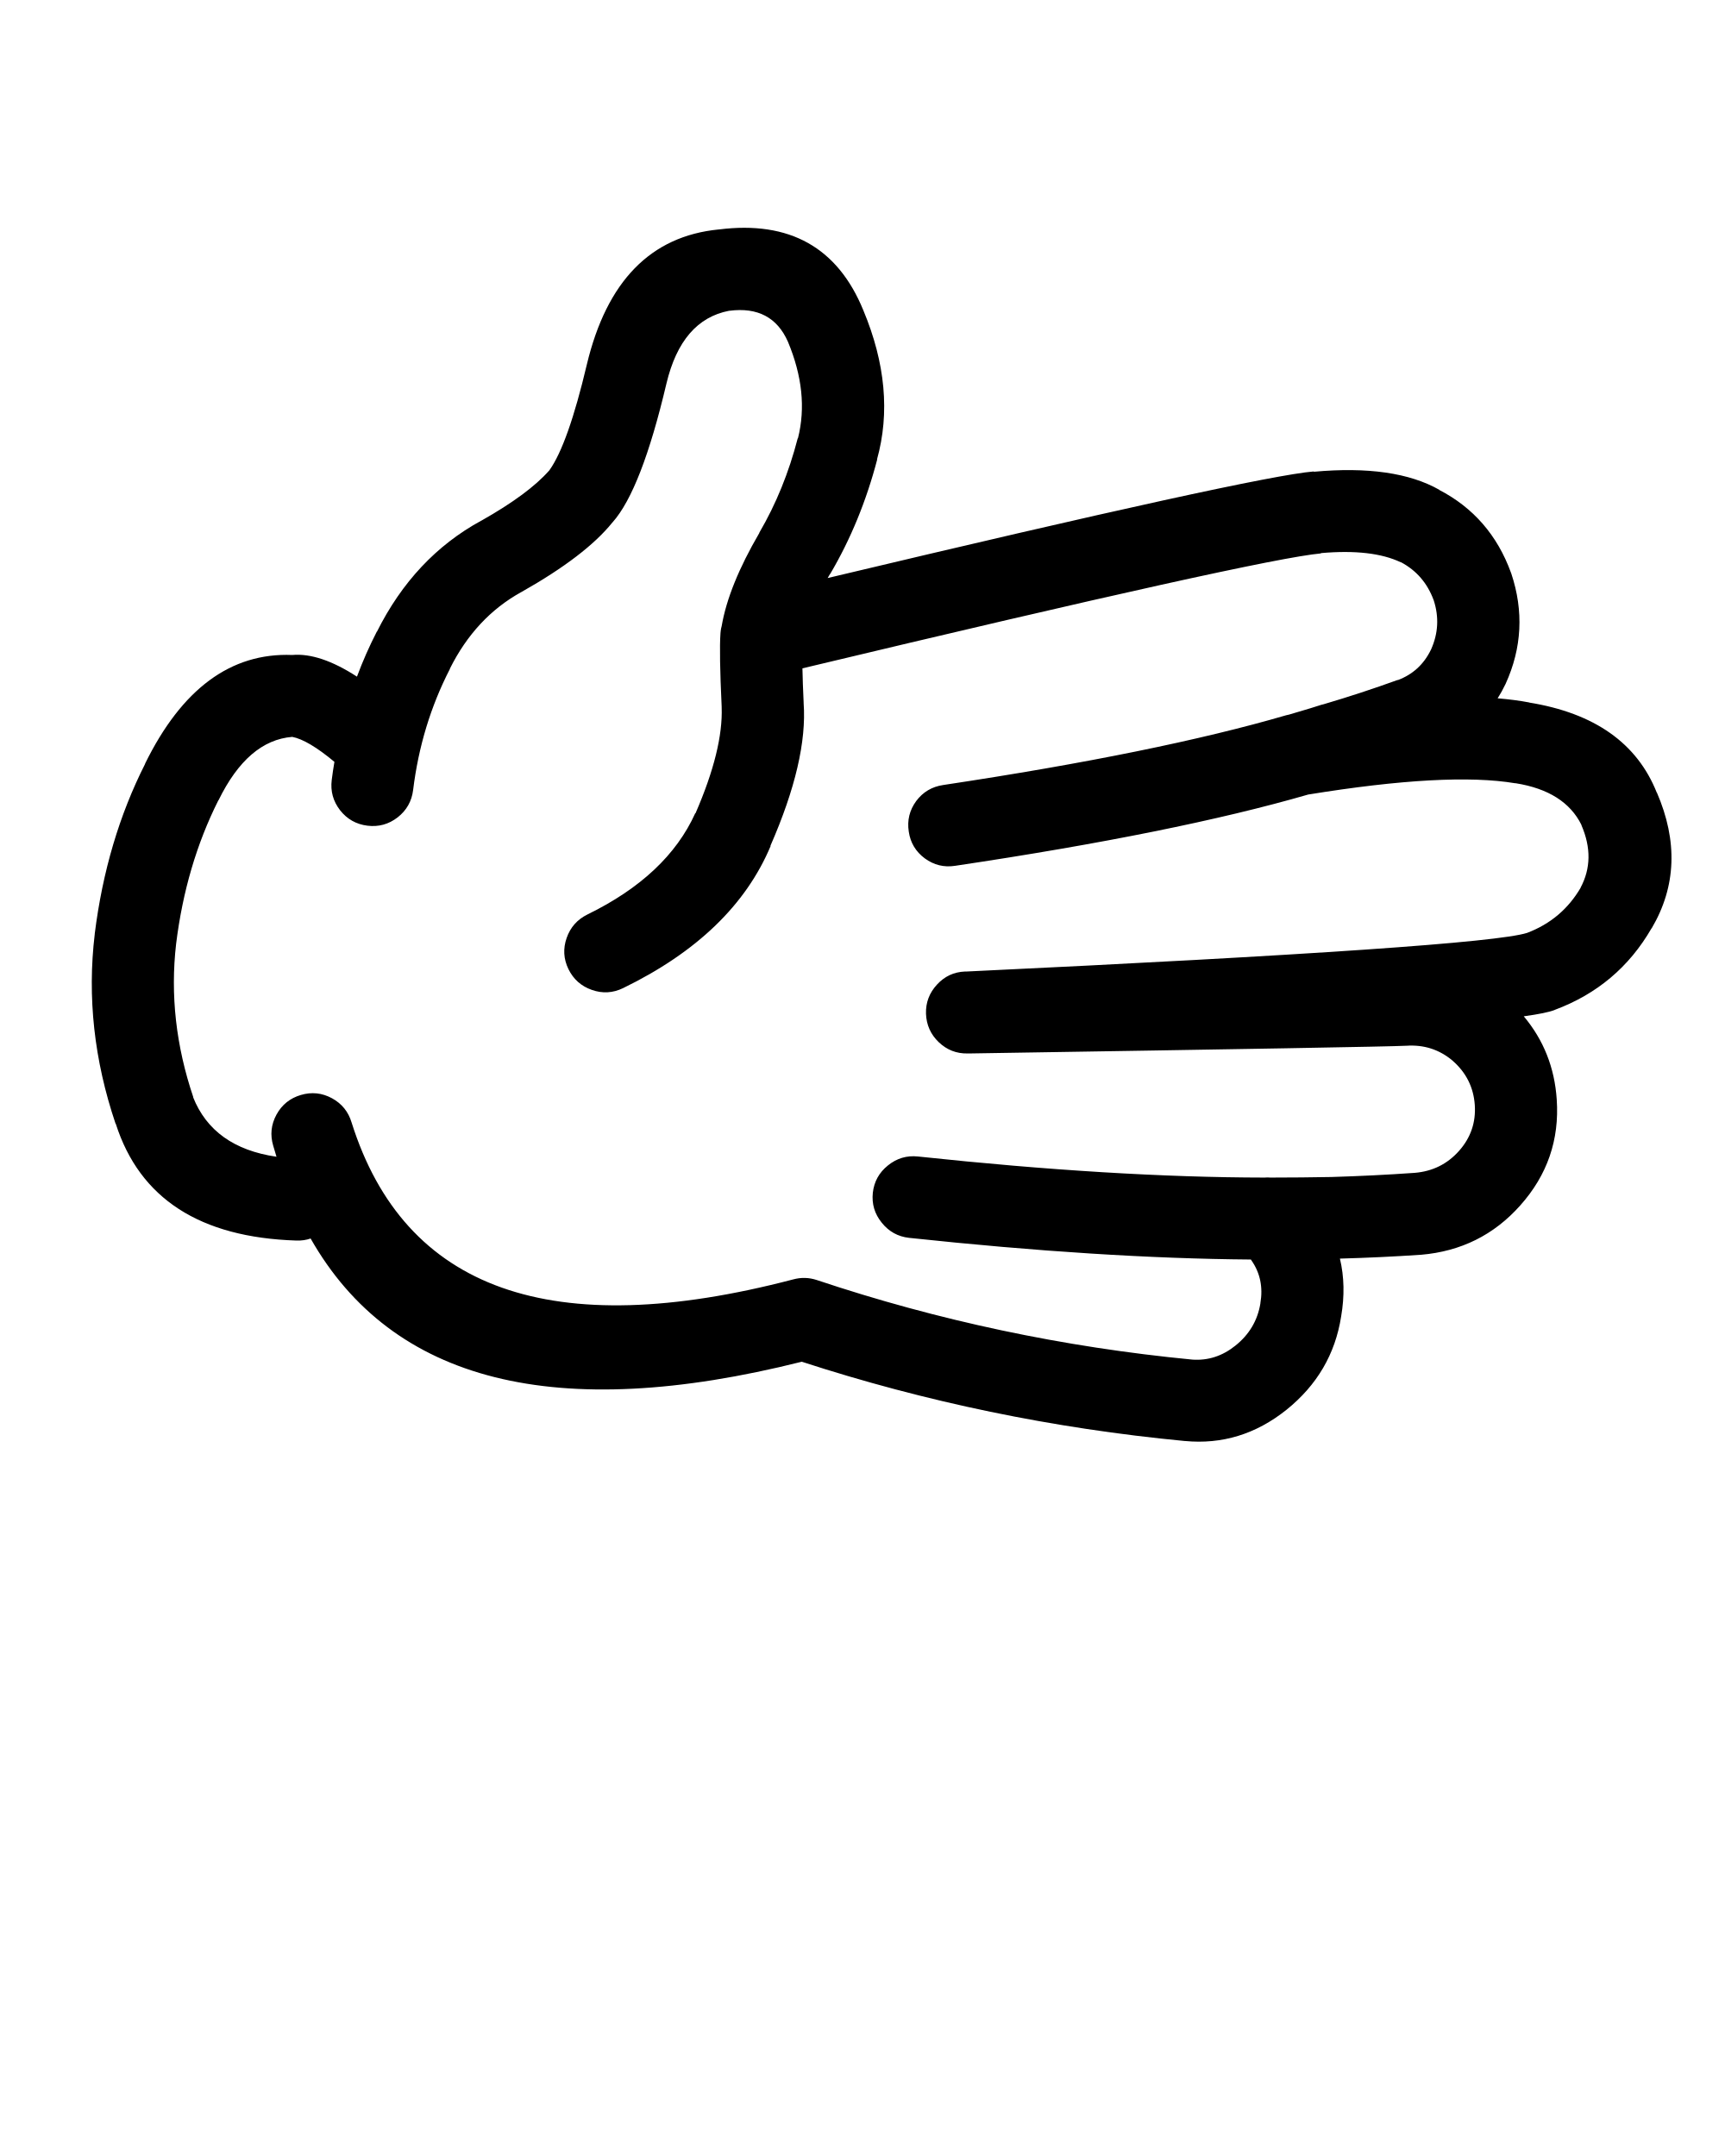
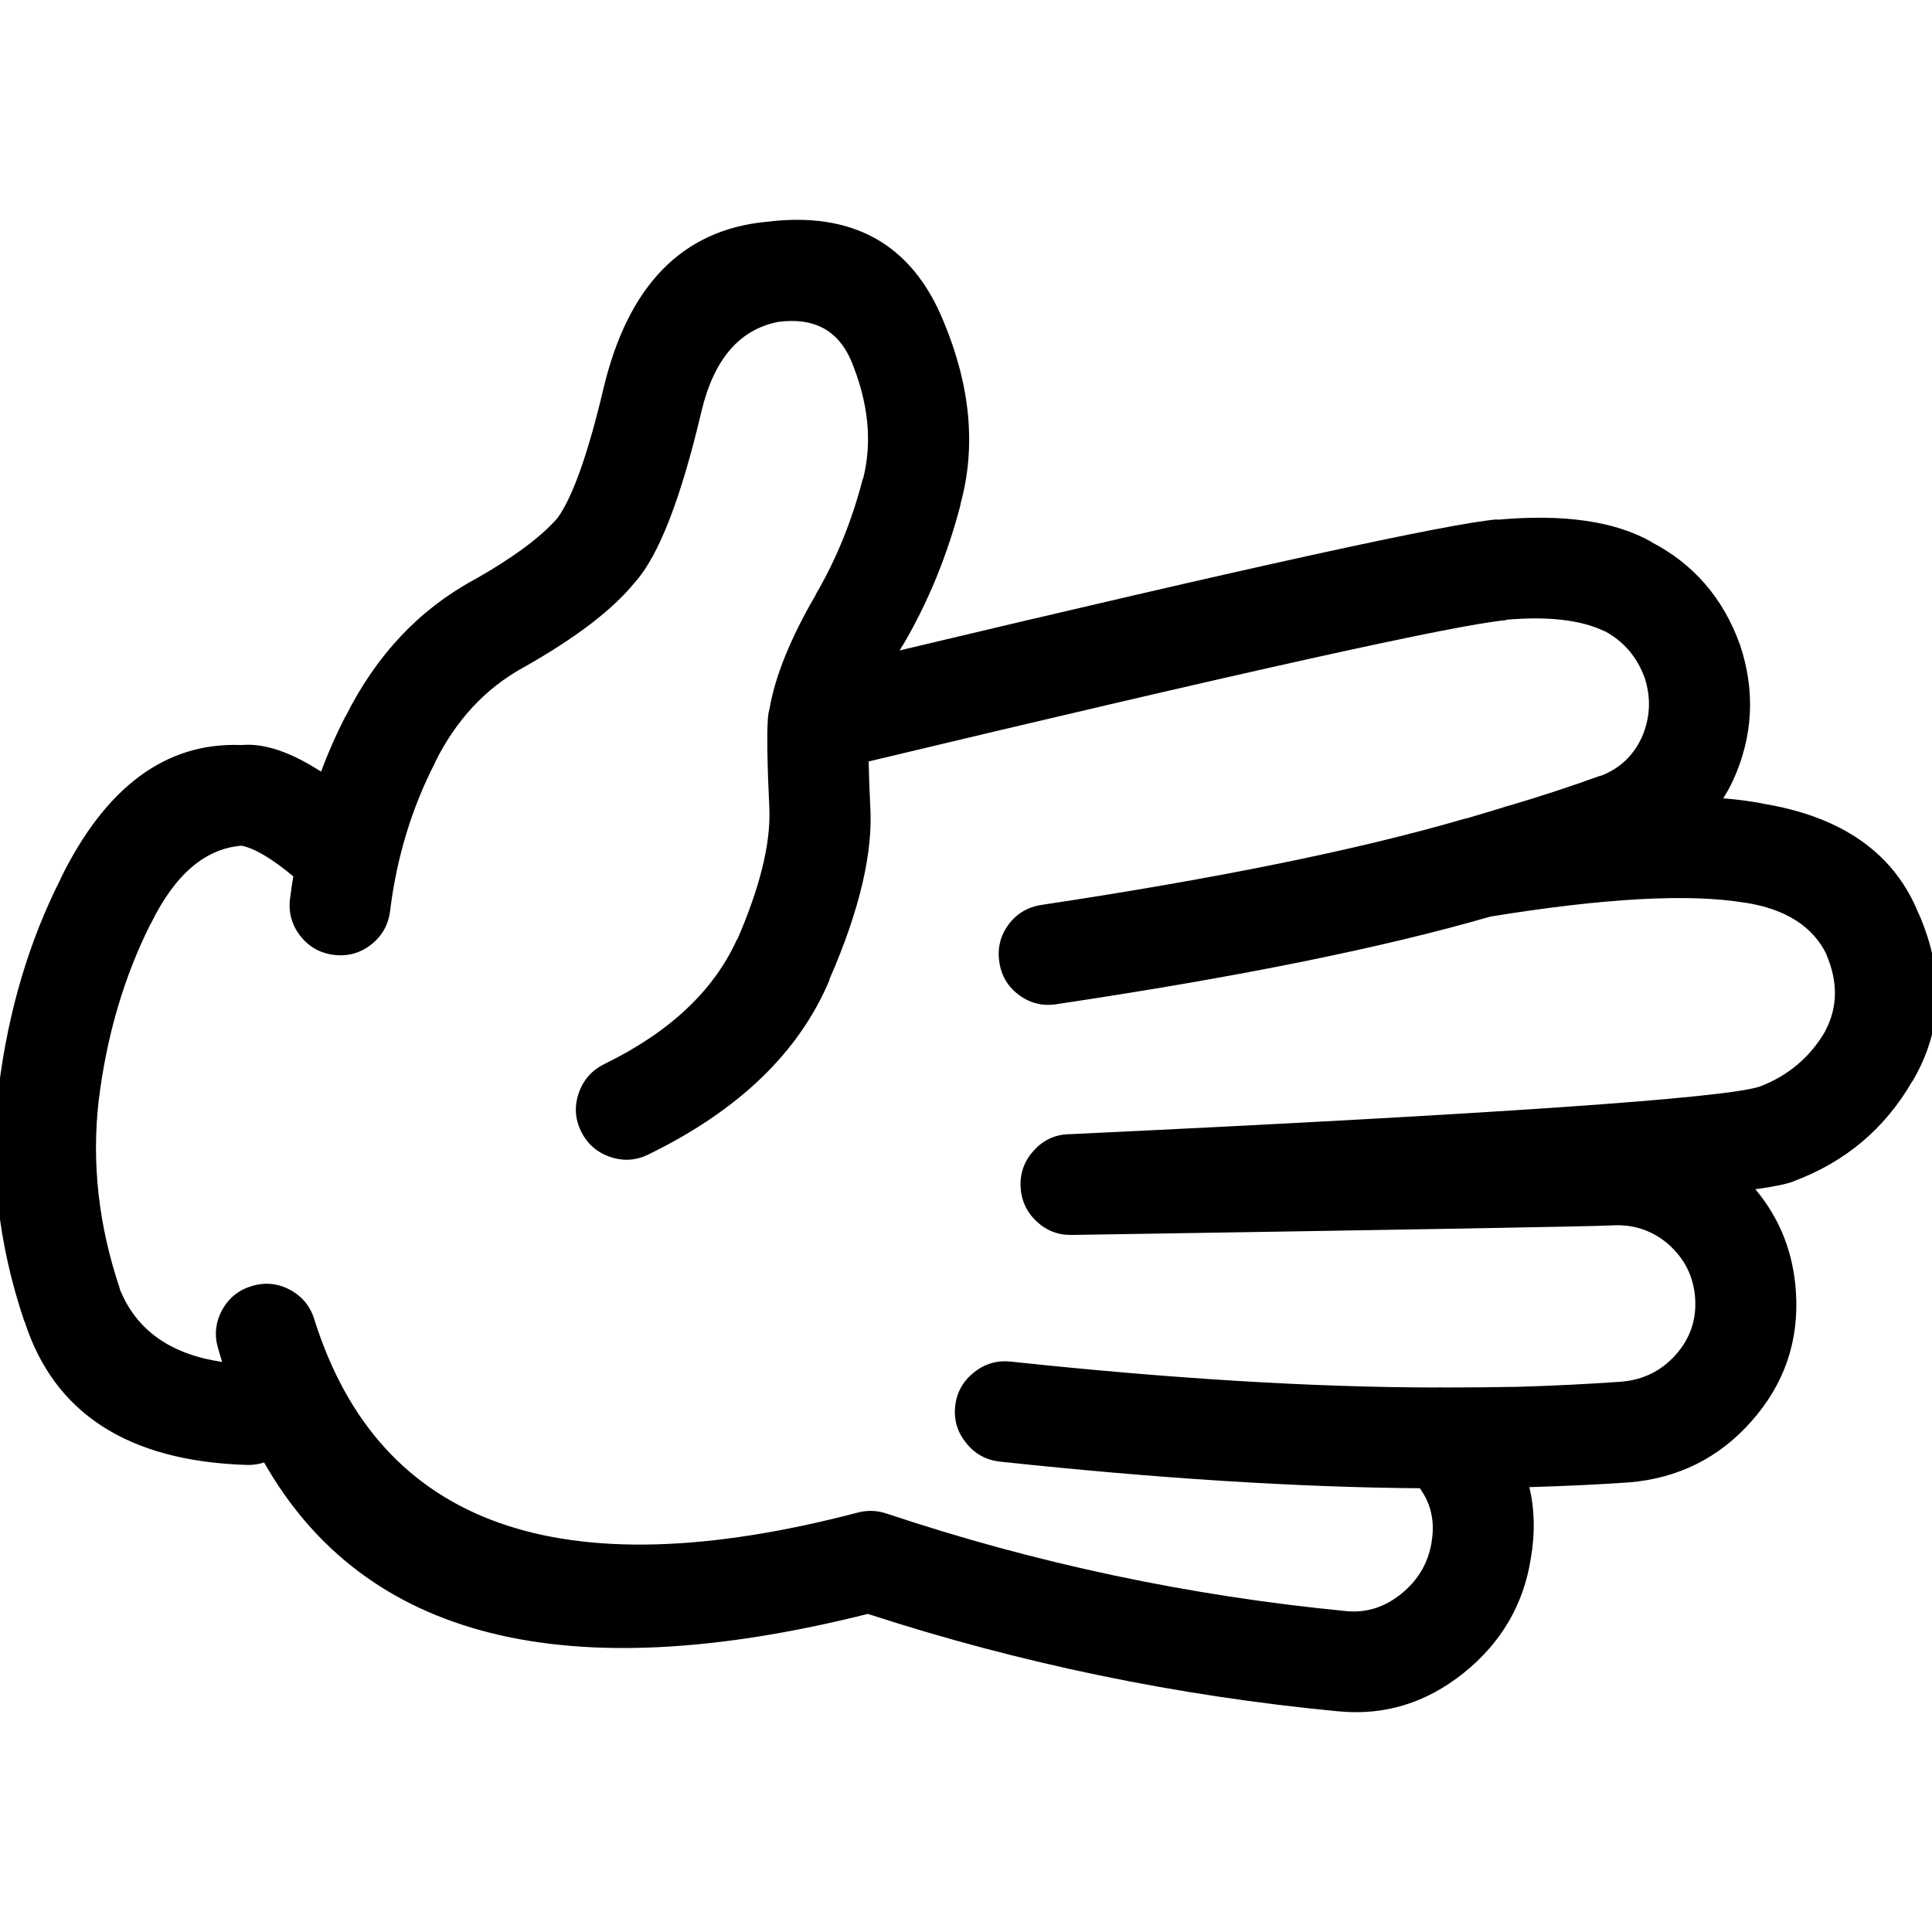
- <svg xmlns="http://www.w3.org/2000/svg" version="1.1" x="0px" y="0px" viewBox="0 0 90 112.5" enable-background="new 0 0 90 90" xml:space="preserve">
-   <path d="M69.972,68.696c0.184-1.07,0.162-2.076-0.063-3.022c1.403-0.039,2.81-0.104,4.216-0.2h0.015  c2.081-0.176,3.806-1.033,5.175-2.572c1.415-1.585,2.05-3.428,1.906-5.532c-0.111-1.66-0.685-3.105-1.72-4.339  c0.786-0.108,1.318-0.218,1.596-0.325l0.031-0.015c2.194-0.818,3.873-2.233,5.035-4.245l0.016-0.015  c1.278-2.178,1.365-4.537,0.264-7.082v0.017c-1.027-2.588-3.253-4.158-6.679-4.71h0.031c-0.5-0.096-1.053-0.167-1.657-0.218  c0.146-0.229,0.28-0.473,0.402-0.729l0.016-0.031c0.85-1.874,0.947-3.79,0.295-5.748c-0.006-0.012-0.011-0.028-0.017-0.046  c-0.709-1.952-1.959-3.394-3.749-4.323h0.016c-1.561-0.887-3.745-1.202-6.554-0.945V24.6c-2.04,0.166-10.494,2.019-25.364,5.562  c0.042-0.072,0.083-0.145,0.124-0.217v0.016c1.072-1.817,1.893-3.815,2.463-5.997l-0.015,0.016c0.679-2.435,0.44-5.033-0.713-7.792  c-1.34-3.275-3.849-4.681-7.531-4.215h-0.015c-3.546,0.349-5.838,2.699-6.879,7.05c-0.655,2.774-1.306,4.612-1.953,5.516  l-0.014,0.016c-0.717,0.814-1.89,1.682-3.518,2.603c-0.01,0.004-0.021,0.009-0.031,0.015c-2.329,1.27-4.142,3.202-5.438,5.795  v-0.016c-0.393,0.765-0.739,1.549-1.039,2.355c-1.291-0.837-2.417-1.215-3.377-1.13c-3.204-0.127-5.767,1.769-7.685,5.686  l0.015-0.016c-1.351,2.668-2.229,5.627-2.634,8.879v0.016c-0.394,3.283-0.032,6.578,1.084,9.885l0.015,0.016  c1.25,3.898,4.39,5.929,9.42,6.089c0.267,0.009,0.515-0.027,0.744-0.107c4.265,7.504,12.808,9.647,25.626,6.43  c6.458,2.102,13.116,3.481,19.973,4.136h0.015c1.941,0.186,3.708-0.356,5.299-1.627C68.714,72.281,69.664,70.661,69.972,68.696z   M42.609,66.79c-0.406-0.133-0.814-0.142-1.224-0.031c-12.597,3.298-20.276,0.571-23.039-8.181c-0.167-0.563-0.506-0.986-1.023-1.27  c-0.519-0.282-1.062-0.339-1.626-0.172c-0.564,0.166-0.988,0.506-1.271,1.023c-0.283,0.519-0.339,1.061-0.171,1.626  c0.053,0.192,0.11,0.383,0.171,0.574c-2.206-0.321-3.657-1.358-4.354-3.114l0.016,0.016c-0.907-2.68-1.207-5.351-0.899-8.012  c0.338-2.738,1.072-5.233,2.2-7.481l0.016-0.017c1.016-2.076,2.296-3.177,3.843-3.301c0.55,0.106,1.283,0.54,2.2,1.303  c-0.055,0.314-0.1,0.629-0.14,0.944c-0.073,0.585,0.072,1.11,0.434,1.58c0.365,0.465,0.84,0.734,1.425,0.807  c0.585,0.073,1.113-0.071,1.581-0.435c0.464-0.364,0.733-0.839,0.806-1.425c0.278-2.266,0.918-4.373,1.921-6.322v-0.016  c0.887-1.775,2.122-3.103,3.703-3.981l0.031-0.016c2.228-1.257,3.808-2.467,4.741-3.625l0.016-0.016  c1-1.128,1.935-3.541,2.805-7.236c0.528-2.214,1.618-3.48,3.269-3.796h0.016c1.475-0.19,2.492,0.347,3.052,1.612  c0.746,1.784,0.922,3.463,0.526,5.036l-0.016,0.015c-0.462,1.786-1.128,3.423-1.999,4.912v0.016  c-1.07,1.833-1.726,3.455-1.967,4.865c-0.013,0.042-0.023,0.083-0.031,0.124c-0.014,0.08-0.025,0.164-0.031,0.248  c-0.048,0.682-0.027,1.958,0.062,3.829v0.03c0.055,1.47-0.4,3.313-1.363,5.531h-0.015c-0.98,2.169-2.855,3.931-5.625,5.283  c-0.528,0.261-0.89,0.667-1.084,1.224c-0.195,0.556-0.164,1.098,0.093,1.628c0.259,0.529,0.668,0.892,1.224,1.085  c0.553,0.194,1.095,0.164,1.627-0.094c3.842-1.87,6.409-4.343,7.7-7.421h-0.015c1.302-2.974,1.88-5.458,1.735-7.453v-0.03  c-0.032-0.688-0.054-1.282-0.063-1.782c15.939-3.812,24.957-5.811,27.052-5.997v-0.016c1.778-0.156,3.167,0.003,4.168,0.48h0.017  c0.798,0.428,1.361,1.078,1.688,1.953c0.006,0.015,0.011,0.03,0.017,0.045c0.276,0.866,0.229,1.713-0.14,2.541  c-0.005,0.011-0.011,0.022-0.016,0.032c-0.369,0.76-0.947,1.286-1.735,1.581l0.016-0.017c-1.281,0.464-2.573,0.888-3.874,1.271  c-0.039,0.01-0.08,0.021-0.123,0.031c-0.203,0.071-0.767,0.241-1.689,0.512c-0.047,0.007-0.094,0.018-0.14,0.031  c-4.471,1.304-10.436,2.518-17.896,3.641c-0.586,0.086-1.056,0.364-1.409,0.836c-0.35,0.479-0.479,1.011-0.388,1.597  c0.085,0.58,0.364,1.045,0.837,1.396c0.475,0.347,1.002,0.477,1.58,0.387c7.67-1.144,13.811-2.384,18.422-3.719  c4.845-0.787,8.444-0.984,10.799-0.589h0.032c1.699,0.272,2.841,0.996,3.424,2.169v0.015c0.509,1.175,0.493,2.265-0.047,3.271  l0.016-0.017c-0.65,1.119-1.585,1.91-2.805,2.371c-1.56,0.494-11.311,1.166-29.252,2.015c-0.026-0.002-0.052-0.002-0.077,0  c-0.576,0.024-1.062,0.251-1.457,0.682c-0.399,0.432-0.591,0.938-0.573,1.519c0.021,0.584,0.242,1.08,0.666,1.487  c0.422,0.402,0.923,0.599,1.503,0.588c0.026,0,0.052,0,0.078,0c14.42-0.227,22.012-0.36,22.776-0.402h0.03  c0.918-0.065,1.724,0.192,2.417,0.774l0.016,0.015c0.699,0.615,1.081,1.381,1.146,2.295c0.063,0.913-0.211,1.713-0.821,2.401  c-0.61,0.687-1.38,1.068-2.308,1.146c-1.452,0.103-2.903,0.173-4.354,0.217c-1.028,0.019-2.088,0.029-3.176,0.03  c-0.102-0.009-0.205-0.009-0.31,0c-5.249-0.007-11.275-0.373-18.082-1.1c-0.584-0.062-1.105,0.093-1.565,0.465  c-0.461,0.368-0.725,0.845-0.79,1.425c-0.062,0.585,0.093,1.105,0.465,1.564c0.368,0.461,0.844,0.726,1.426,0.791  c6.673,0.714,12.618,1.09,17.833,1.131c0.009,0.015,0.02,0.03,0.031,0.047c0.453,0.649,0.608,1.394,0.465,2.23v0.017  c-0.146,0.887-0.579,1.619-1.302,2.198c-0.677,0.544-1.426,0.788-2.246,0.73C55.475,70.295,48.941,68.909,42.609,66.79z" />
+ <svg xmlns="http://www.w3.org/2000/svg" version="1.1" enable-background="new 0 0 90 90" xml:space="preserve" width="82" height="82" style="">
+   <rect id="backgroundrect" width="100%" height="100%" x="0" y="0" fill="none" stroke="none" class="" style="" />
+   <g class="currentLayer" style="">
+     <path d="M64.974,66.14 c0.184,-1.07 0.162,-2.076 -0.063,-3.022 c1.403,-0.039 2.81,-0.104 4.216,-0.2 h0.015 c2.081,-0.176 3.806,-1.033 5.175,-2.572 c1.415,-1.585 2.05,-3.428 1.906,-5.532 c-0.111,-1.66 -0.685,-3.105 -1.72,-4.339 c0.786,-0.108 1.318,-0.218 1.596,-0.325 l0.031,-0.015 c2.194,-0.818 3.873,-2.233 5.035,-4.245 l0.016,-0.015 c1.278,-2.178 1.365,-4.537 0.264,-7.082 v0.017 c-1.027,-2.588 -3.253,-4.158 -6.679,-4.71 h0.031 c-0.5,-0.096 -1.053,-0.167 -1.657,-0.218 c0.146,-0.229 0.28,-0.473 0.402,-0.729 l0.016,-0.031 c0.85,-1.874 0.947,-3.79 0.295,-5.748 c-0.006,-0.012 -0.011,-0.028 -0.017,-0.046 c-0.709,-1.952 -1.959,-3.394 -3.749,-4.323 h0.016 c-1.561,-0.887 -3.745,-1.202 -6.554,-0.945 V22.044 c-2.04,0.166 -10.494,2.019 -25.364,5.562 c0.042,-0.072 0.083,-0.145 0.124,-0.217 v0.016 c1.072,-1.817 1.893,-3.815 2.463,-5.997 l-0.015,0.016 c0.679,-2.435 0.44,-5.033 -0.713,-7.792 c-1.34,-3.275 -3.849,-4.681 -7.531,-4.215 h-0.015 c-3.546,0.349 -5.838,2.699 -6.879,7.05 c-0.655,2.774 -1.306,4.612 -1.953,5.516 l-0.014,0.016 c-0.717,0.814 -1.89,1.682 -3.518,2.603 c-0.01,0.004 -0.021,0.009 -0.031,0.015 c-2.329,1.27 -4.142,3.202 -5.438,5.795 v-0.016 c-0.393,0.765 -0.739,1.549 -1.039,2.355 c-1.291,-0.837 -2.417,-1.215 -3.377,-1.13 c-3.204,-0.127 -5.767,1.769 -7.685,5.686 l0.015,-0.016 c-1.351,2.668 -2.229,5.627 -2.634,8.879 v0.016 c-0.394,3.283 -0.032,6.578 1.084,9.885 l0.015,0.016 c1.25,3.898 4.39,5.929 9.42,6.089 c0.267,0.009 0.515,-0.027 0.744,-0.107 c4.265,7.504 12.808,9.647 25.626,6.43 c6.458,2.102 13.116,3.481 19.973,4.136 h0.015 c1.941,0.186 3.708,-0.356 5.299,-1.627 C63.716,69.725 64.666,68.105 64.974,66.14 zM37.611,64.234 c-0.406,-0.133 -0.814,-0.142 -1.224,-0.031 c-12.597,3.298 -20.276,0.571 -23.039,-8.181 c-0.167,-0.563 -0.506,-0.986 -1.023,-1.27 c-0.519,-0.282 -1.062,-0.339 -1.626,-0.172 c-0.564,0.166 -0.988,0.506 -1.271,1.023 c-0.283,0.519 -0.339,1.061 -0.171,1.626 c0.053,0.192 0.11,0.383 0.171,0.574 c-2.206,-0.321 -3.657,-1.358 -4.354,-3.114 l0.016,0.016 c-0.907,-2.68 -1.207,-5.351 -0.899,-8.012 c0.338,-2.738 1.072,-5.233 2.2,-7.481 l0.016,-0.017 c1.016,-2.076 2.296,-3.177 3.843,-3.301 c0.55,0.106 1.283,0.54 2.2,1.303 c-0.055,0.314 -0.1,0.629 -0.14,0.944 c-0.073,0.585 0.072,1.11 0.434,1.58 c0.365,0.465 0.84,0.734 1.425,0.807 c0.585,0.073 1.113,-0.071 1.581,-0.435 c0.464,-0.364 0.733,-0.839 0.806,-1.425 c0.278,-2.266 0.918,-4.373 1.921,-6.322 v-0.016 c0.887,-1.775 2.122,-3.103 3.703,-3.981 l0.031,-0.016 c2.228,-1.257 3.808,-2.467 4.741,-3.625 l0.016,-0.016 c1,-1.128 1.935,-3.541 2.805,-7.236 c0.528,-2.214 1.618,-3.48 3.269,-3.796 h0.016 c1.475,-0.19 2.492,0.347 3.052,1.612 c0.746,1.784 0.922,3.463 0.526,5.036 l-0.016,0.015 c-0.462,1.786 -1.128,3.423 -1.999,4.912 v0.016 c-1.07,1.833 -1.726,3.455 -1.967,4.865 c-0.013,0.042 -0.023,0.083 -0.031,0.124 c-0.014,0.08 -0.025,0.164 -0.031,0.248 c-0.048,0.682 -0.027,1.958 0.062,3.829 v0.03 c0.055,1.47 -0.4,3.313 -1.363,5.531 h-0.015 c-0.98,2.169 -2.855,3.931 -5.625,5.283 c-0.528,0.261 -0.89,0.667 -1.084,1.224 c-0.195,0.556 -0.164,1.098 0.093,1.628 c0.259,0.529 0.668,0.892 1.224,1.085 c0.553,0.194 1.095,0.164 1.627,-0.094 c3.842,-1.87 6.409,-4.343 7.7,-7.421 h-0.015 c1.302,-2.974 1.88,-5.458 1.735,-7.453 v-0.03 c-0.032,-0.688 -0.054,-1.282 -0.063,-1.782 c15.939,-3.812 24.957,-5.811 27.052,-5.997 v-0.016 c1.778,-0.156 3.167,0.003 4.168,0.48 h0.017 c0.798,0.428 1.361,1.078 1.688,1.953 c0.006,0.015 0.011,0.03 0.017,0.045 c0.276,0.866 0.229,1.713 -0.14,2.541 c-0.005,0.011 -0.011,0.022 -0.016,0.032 c-0.369,0.76 -0.947,1.286 -1.735,1.581 l0.016,-0.017 c-1.281,0.464 -2.573,0.888 -3.874,1.271 c-0.039,0.01 -0.08,0.021 -0.123,0.031 c-0.203,0.071 -0.767,0.241 -1.689,0.512 c-0.047,0.007 -0.094,0.018 -0.14,0.031 c-4.471,1.304 -10.436,2.518 -17.896,3.641 c-0.586,0.086 -1.056,0.364 -1.409,0.836 c-0.35,0.479 -0.479,1.011 -0.388,1.597 c0.085,0.58 0.364,1.045 0.837,1.396 c0.475,0.347 1.002,0.477 1.58,0.387 c7.67,-1.144 13.811,-2.384 18.422,-3.719 c4.845,-0.787 8.444,-0.984 10.799,-0.589 h0.032 c1.699,0.272 2.841,0.996 3.424,2.169 v0.015 c0.509,1.175 0.493,2.265 -0.047,3.271 l0.016,-0.017 c-0.65,1.119 -1.585,1.91 -2.805,2.371 c-1.56,0.494 -11.311,1.166 -29.252,2.015 c-0.026,-0.002 -0.052,-0.002 -0.077,0 c-0.576,0.024 -1.062,0.251 -1.457,0.682 c-0.399,0.432 -0.591,0.938 -0.573,1.519 c0.021,0.584 0.242,1.08 0.666,1.487 c0.422,0.402 0.923,0.599 1.503,0.588 c0.026,0 0.052,0 0.078,0 c14.42,-0.227 22.012,-0.36 22.776,-0.402 h0.03 c0.918,-0.065 1.724,0.192 2.417,0.774 l0.016,0.015 c0.699,0.615 1.081,1.381 1.146,2.295 c0.063,0.913 -0.211,1.713 -0.821,2.401 c-0.61,0.687 -1.38,1.068 -2.308,1.146 c-1.452,0.103 -2.903,0.173 -4.354,0.217 c-1.028,0.019 -2.088,0.029 -3.176,0.03 c-0.102,-0.009 -0.205,-0.009 -0.31,0 c-5.249,-0.007 -11.275,-0.373 -18.082,-1.1 c-0.584,-0.062 -1.105,0.093 -1.565,0.465 c-0.461,0.368 -0.725,0.845 -0.79,1.425 c-0.062,0.585 0.093,1.105 0.465,1.564 c0.368,0.461 0.844,0.726 1.426,0.791 c6.673,0.714 12.618,1.09 17.833,1.131 c0.009,0.015 0.02,0.03 0.031,0.047 c0.453,0.649 0.608,1.394 0.465,2.23 v0.017 c-0.146,0.887 -0.579,1.619 -1.302,2.198 c-0.677,0.544 -1.426,0.788 -2.246,0.73 C50.477,67.739 43.943,66.353 37.611,64.234 z" id="svg_1" class="" />
+   </g>
</svg>
